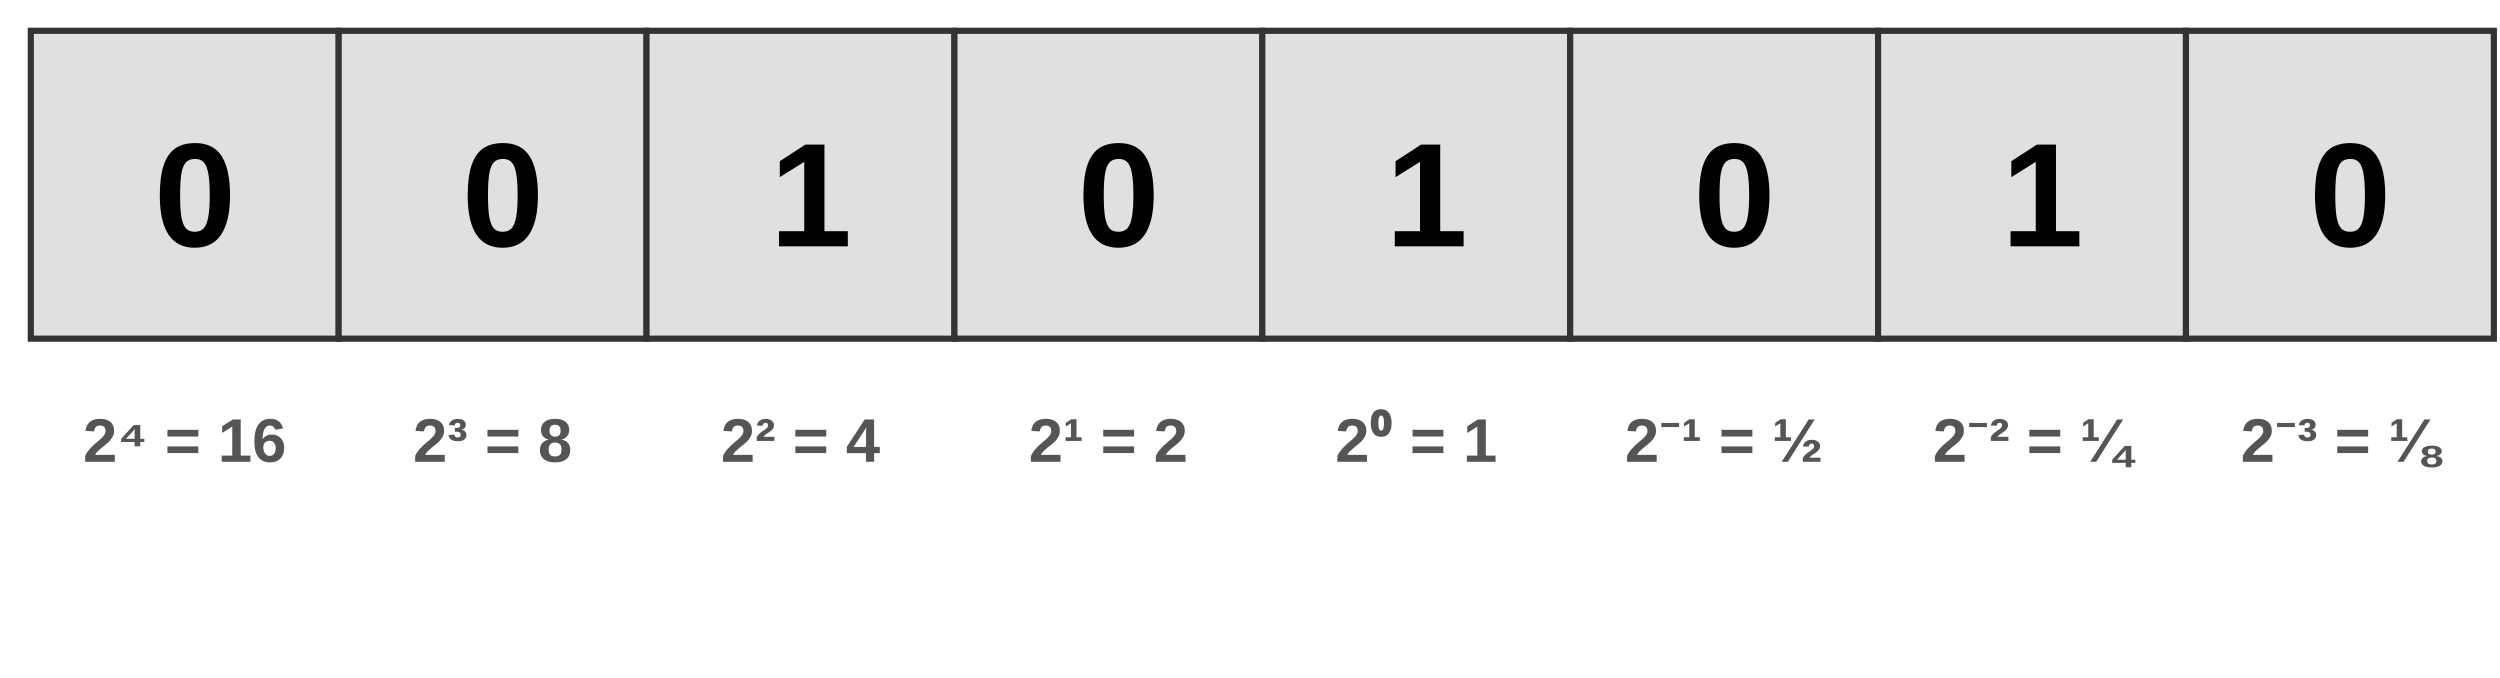
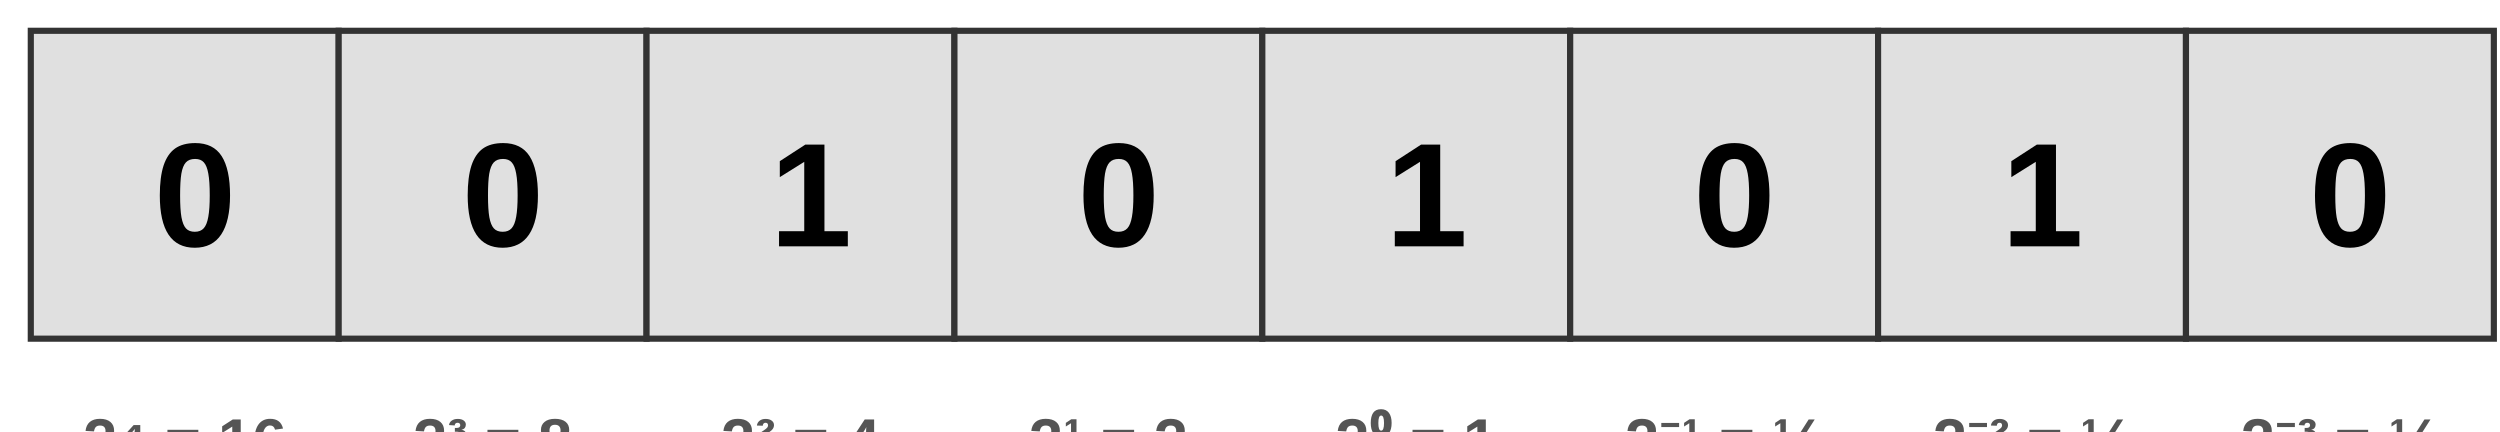
- <svg xmlns="http://www.w3.org/2000/svg" width="812" height="220" font-family="Arial, sans-serif">
+ <svg xmlns="http://www.w3.org/2000/svg" width="812" height="140" font-family="Arial, sans-serif">
  <g transform="translate(10, 10) scale(2)">
    <rect x="0" y="0" width="50" height="50" fill="#e0e0e0" stroke="#333" />
    <rect x="50" y="0" width="50" height="50" fill="#e0e0e0" stroke="#333" />
    <rect x="100" y="0" width="50" height="50" fill="#e0e0e0" stroke="#333" />
    <rect x="150" y="0" width="50" height="50" fill="#e0e0e0" stroke="#333" />
    <rect x="200" y="0" width="50" height="50" fill="#e0e0e0" stroke="#333" />
    <rect x="250" y="0" width="50" height="50" fill="#e0e0e0" stroke="#333" />
    <rect x="300" y="0" width="50" height="50" fill="#e0e0e0" stroke="#333" />
    <rect x="350" y="0" width="50" height="50" fill="#e0e0e0" stroke="#333" />
    <text x="20" y="35" font-size="24" font-weight="bold" fill="#000">0</text>
    <text x="70" y="35" font-size="24" font-weight="bold" fill="#000">0</text>
    <text x="120" y="35" font-size="24" font-weight="bold" fill="#000">1</text>
    <text x="170" y="35" font-size="24" font-weight="bold" fill="#000">0</text>
    <text x="220" y="35" font-size="24" font-weight="bold" fill="#000">1</text>
    <text x="270" y="35" font-size="24" font-weight="bold" fill="#000">0</text>
    <text x="320" y="35" font-size="24" font-weight="bold" fill="#000">1</text>
    <text x="370" y="35" font-size="24" font-weight="bold" fill="#000">0</text>
    <text x="25" y="70" font-size="10" font-weight="bold" fill="#555" text-anchor="middle">2⁴ = 16</text>
    <text x="75" y="70" font-size="10" font-weight="bold" fill="#555" text-anchor="middle">2³ = 8</text>
    <text x="125" y="70" font-size="10" font-weight="bold" fill="#555" text-anchor="middle">2² = 4</text>
    <text x="175" y="70" font-size="10" font-weight="bold" fill="#555" text-anchor="middle">2¹ = 2</text>
    <text x="225" y="70" font-size="10" font-weight="bold" fill="#555" text-anchor="middle">2⁰ = 1</text>
    <text x="275" y="70" font-size="10" font-weight="bold" fill="#555" text-anchor="middle">2⁻¹ = ½</text>
    <text x="325" y="70" font-size="10" font-weight="bold" fill="#555" text-anchor="middle">2⁻² = ¼</text>
    <text x="375" y="70" font-size="10" font-weight="bold" fill="#555" text-anchor="middle">2⁻³ = ⅛</text>
  </g>
</svg>
